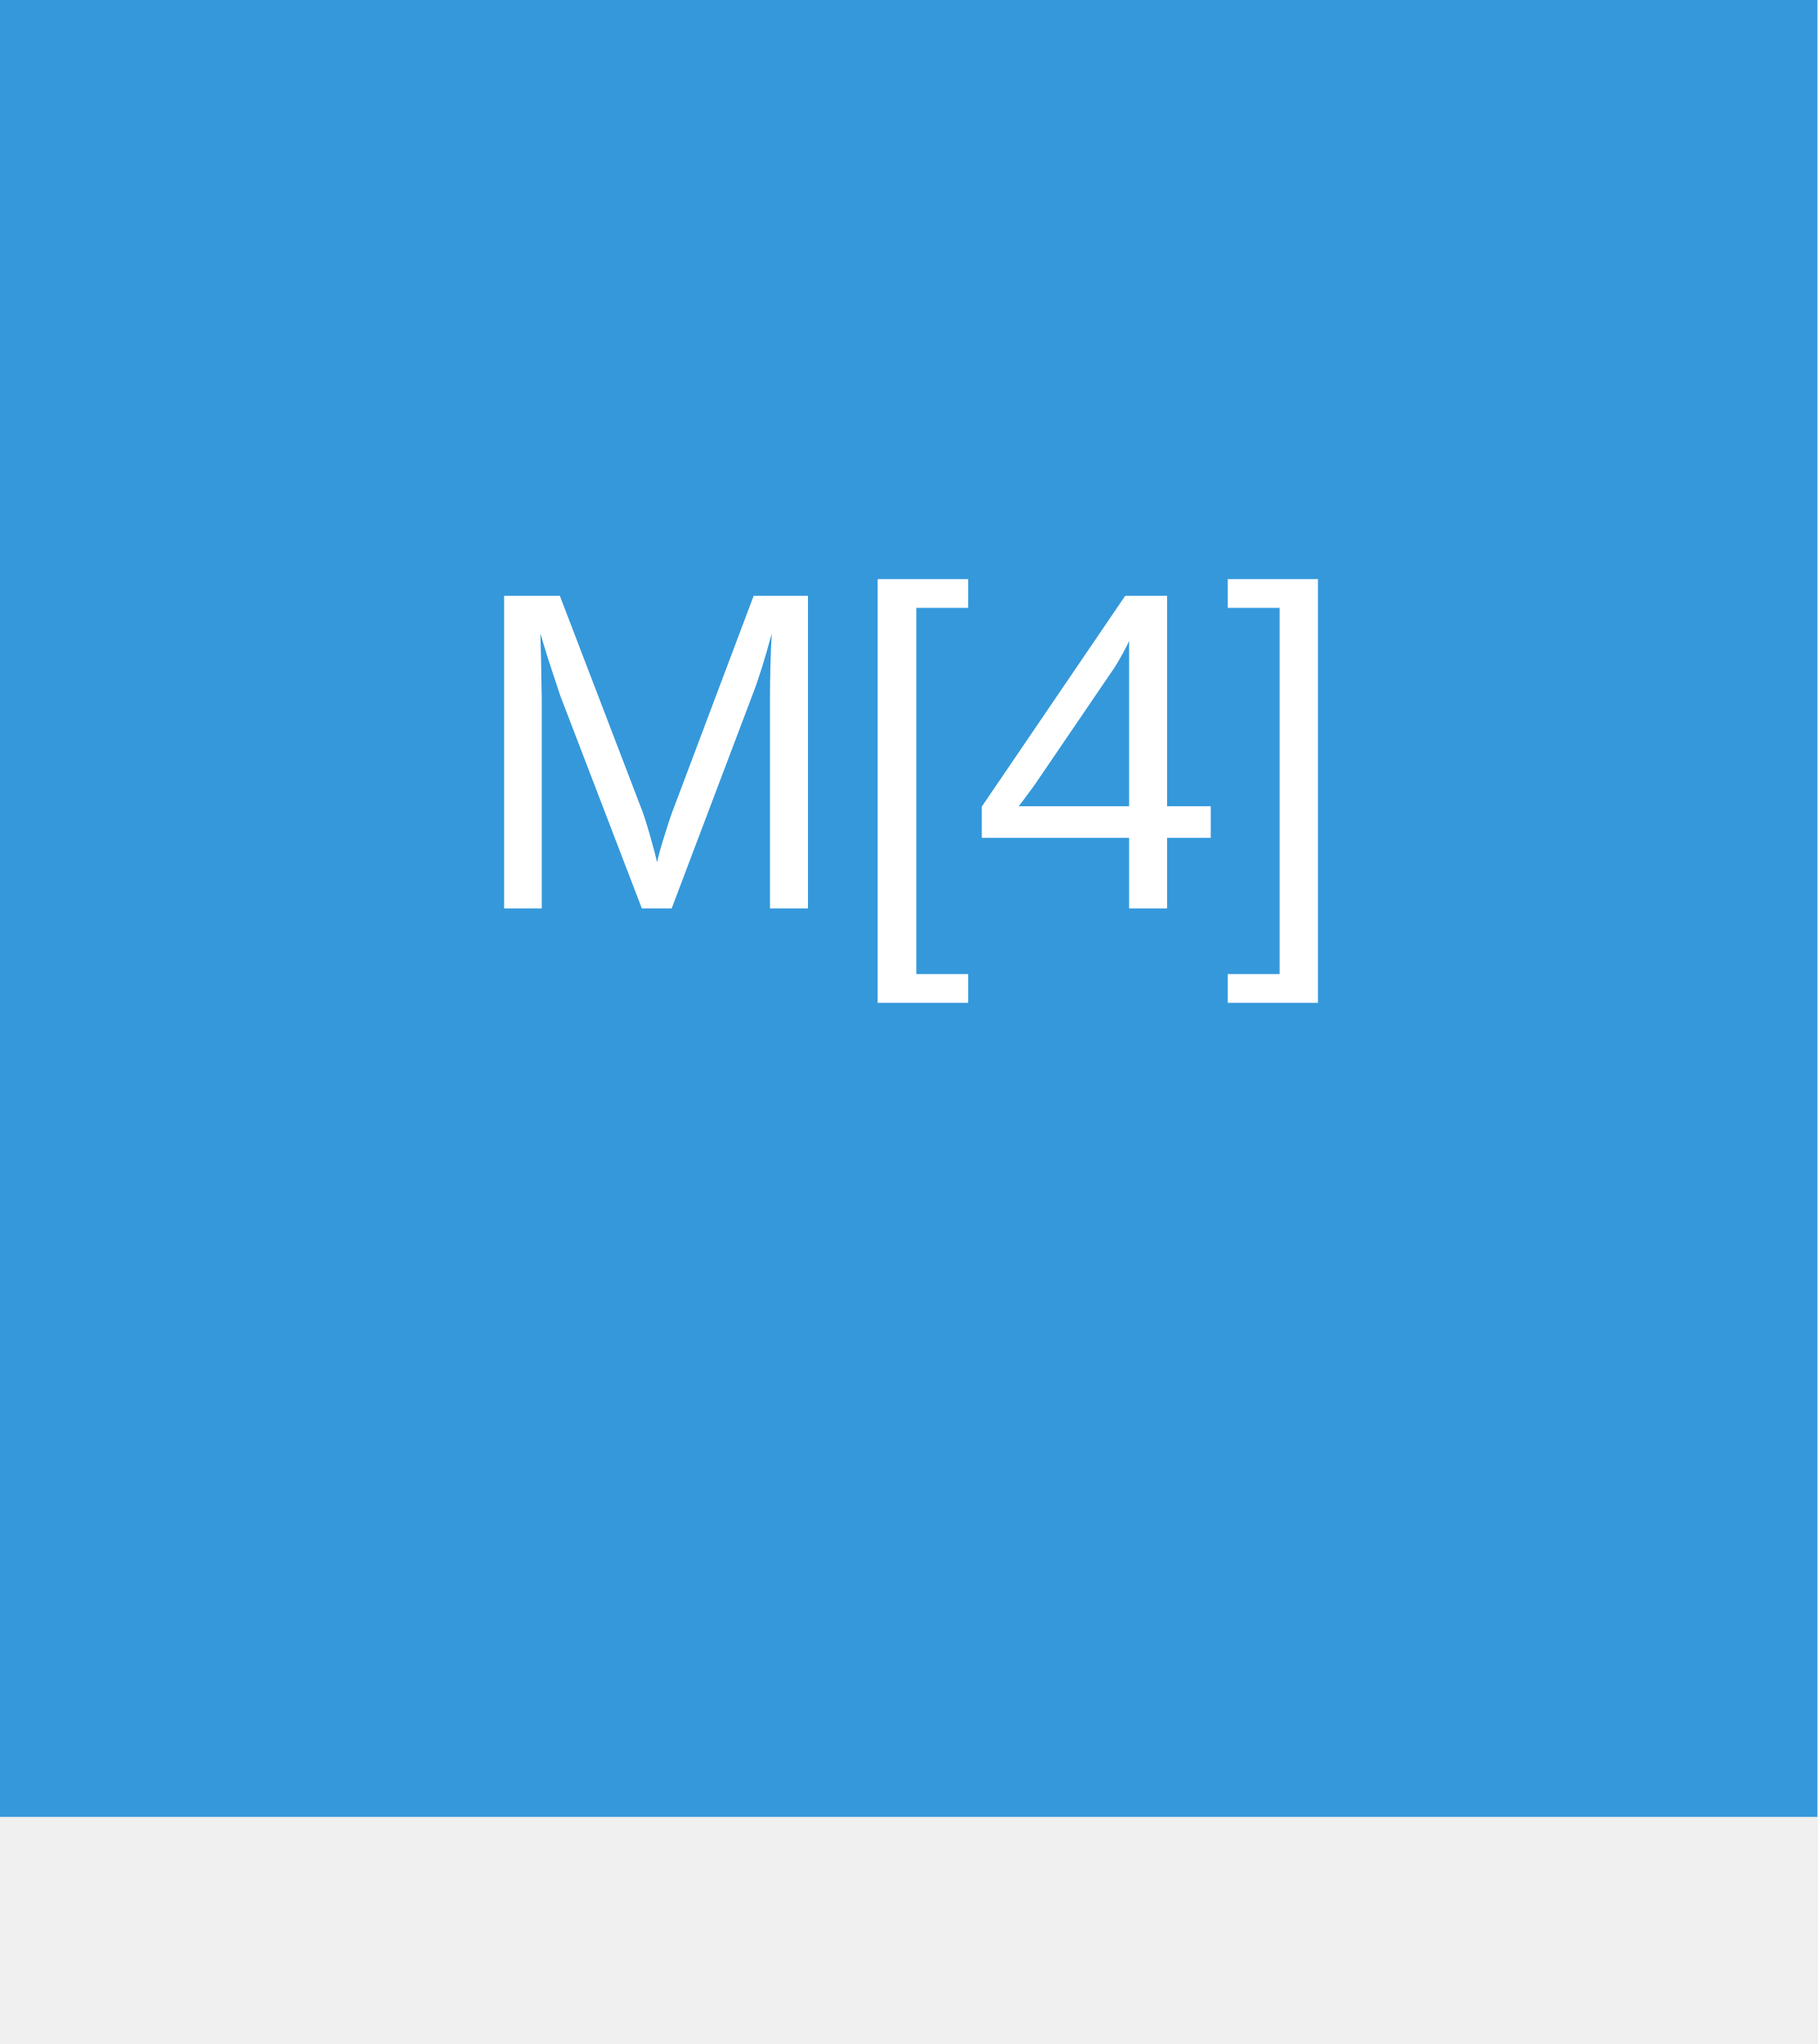
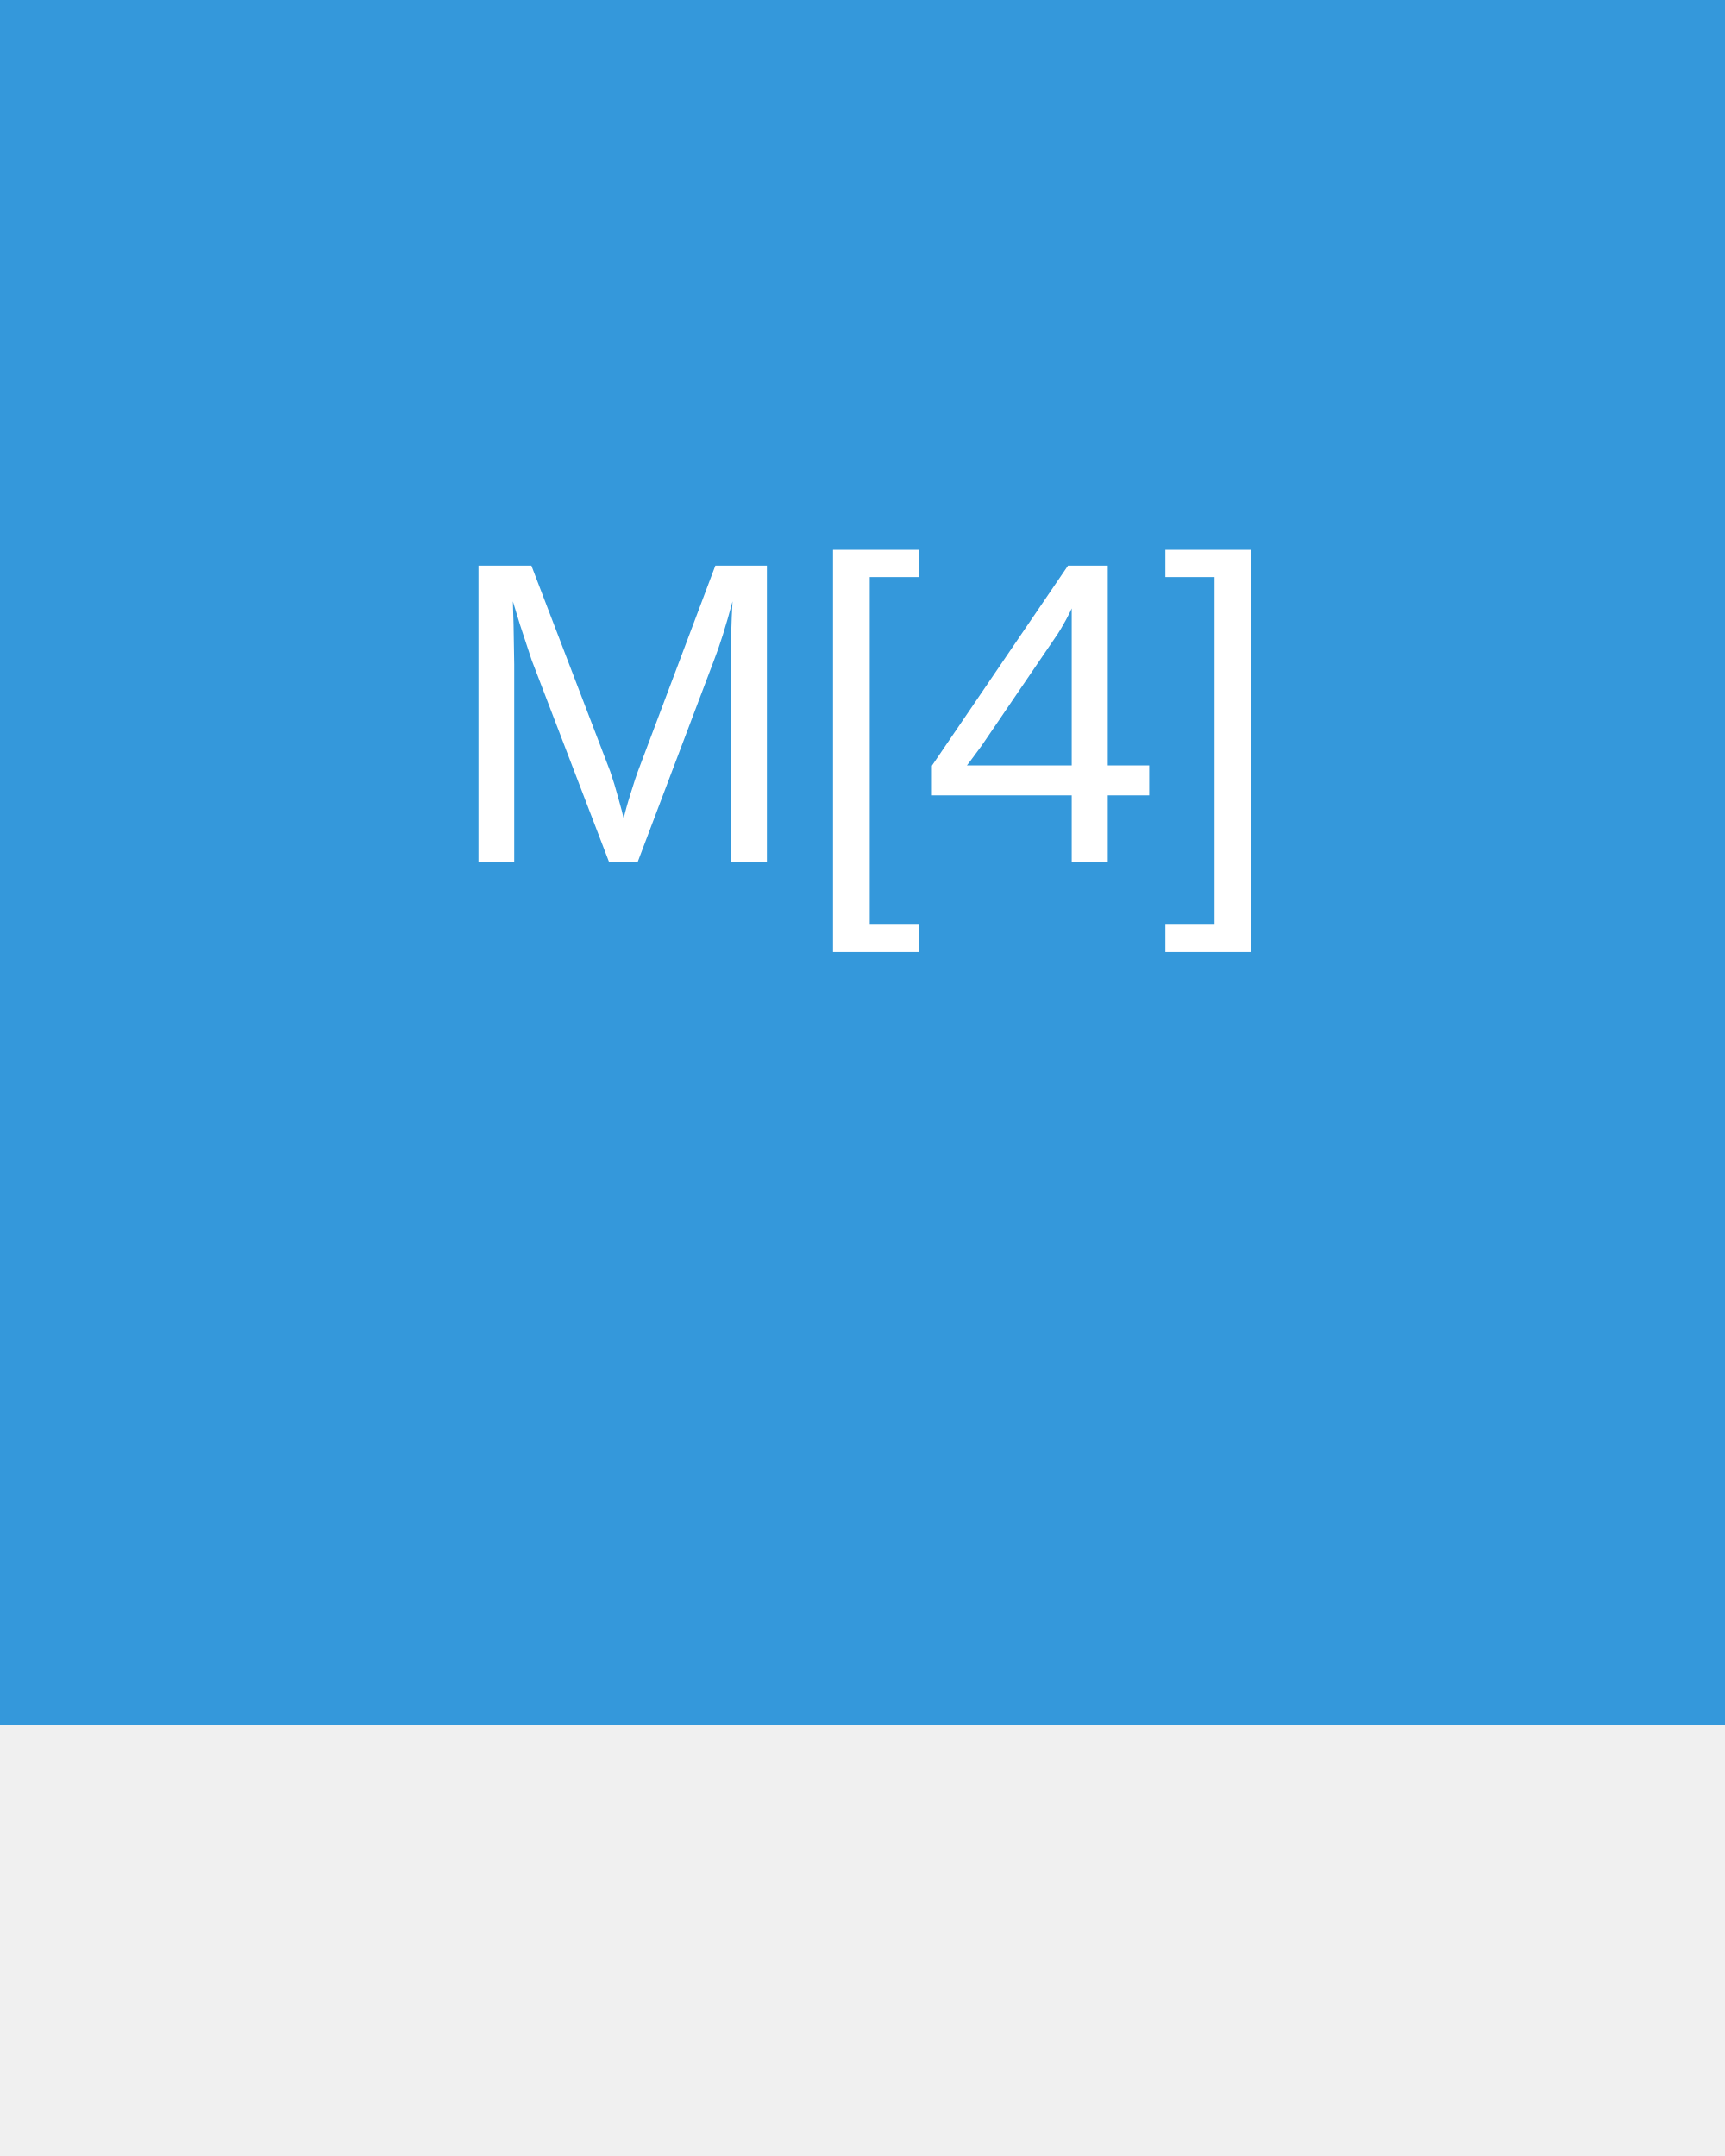
- <svg xmlns="http://www.w3.org/2000/svg" width="80" height="90" viewBox="0 0 80 90">
+ <svg xmlns="http://www.w3.org/2000/svg" width="80" height="100" viewBox="0 0 80 100">
  <rect width="80" height="80" fill="#3498db" />
  <text x="40" y="40" font-family="Arial" font-size="20" fill="white" text-anchor="middle" alignment-baseline="middle">M[4]</text>
</svg>
